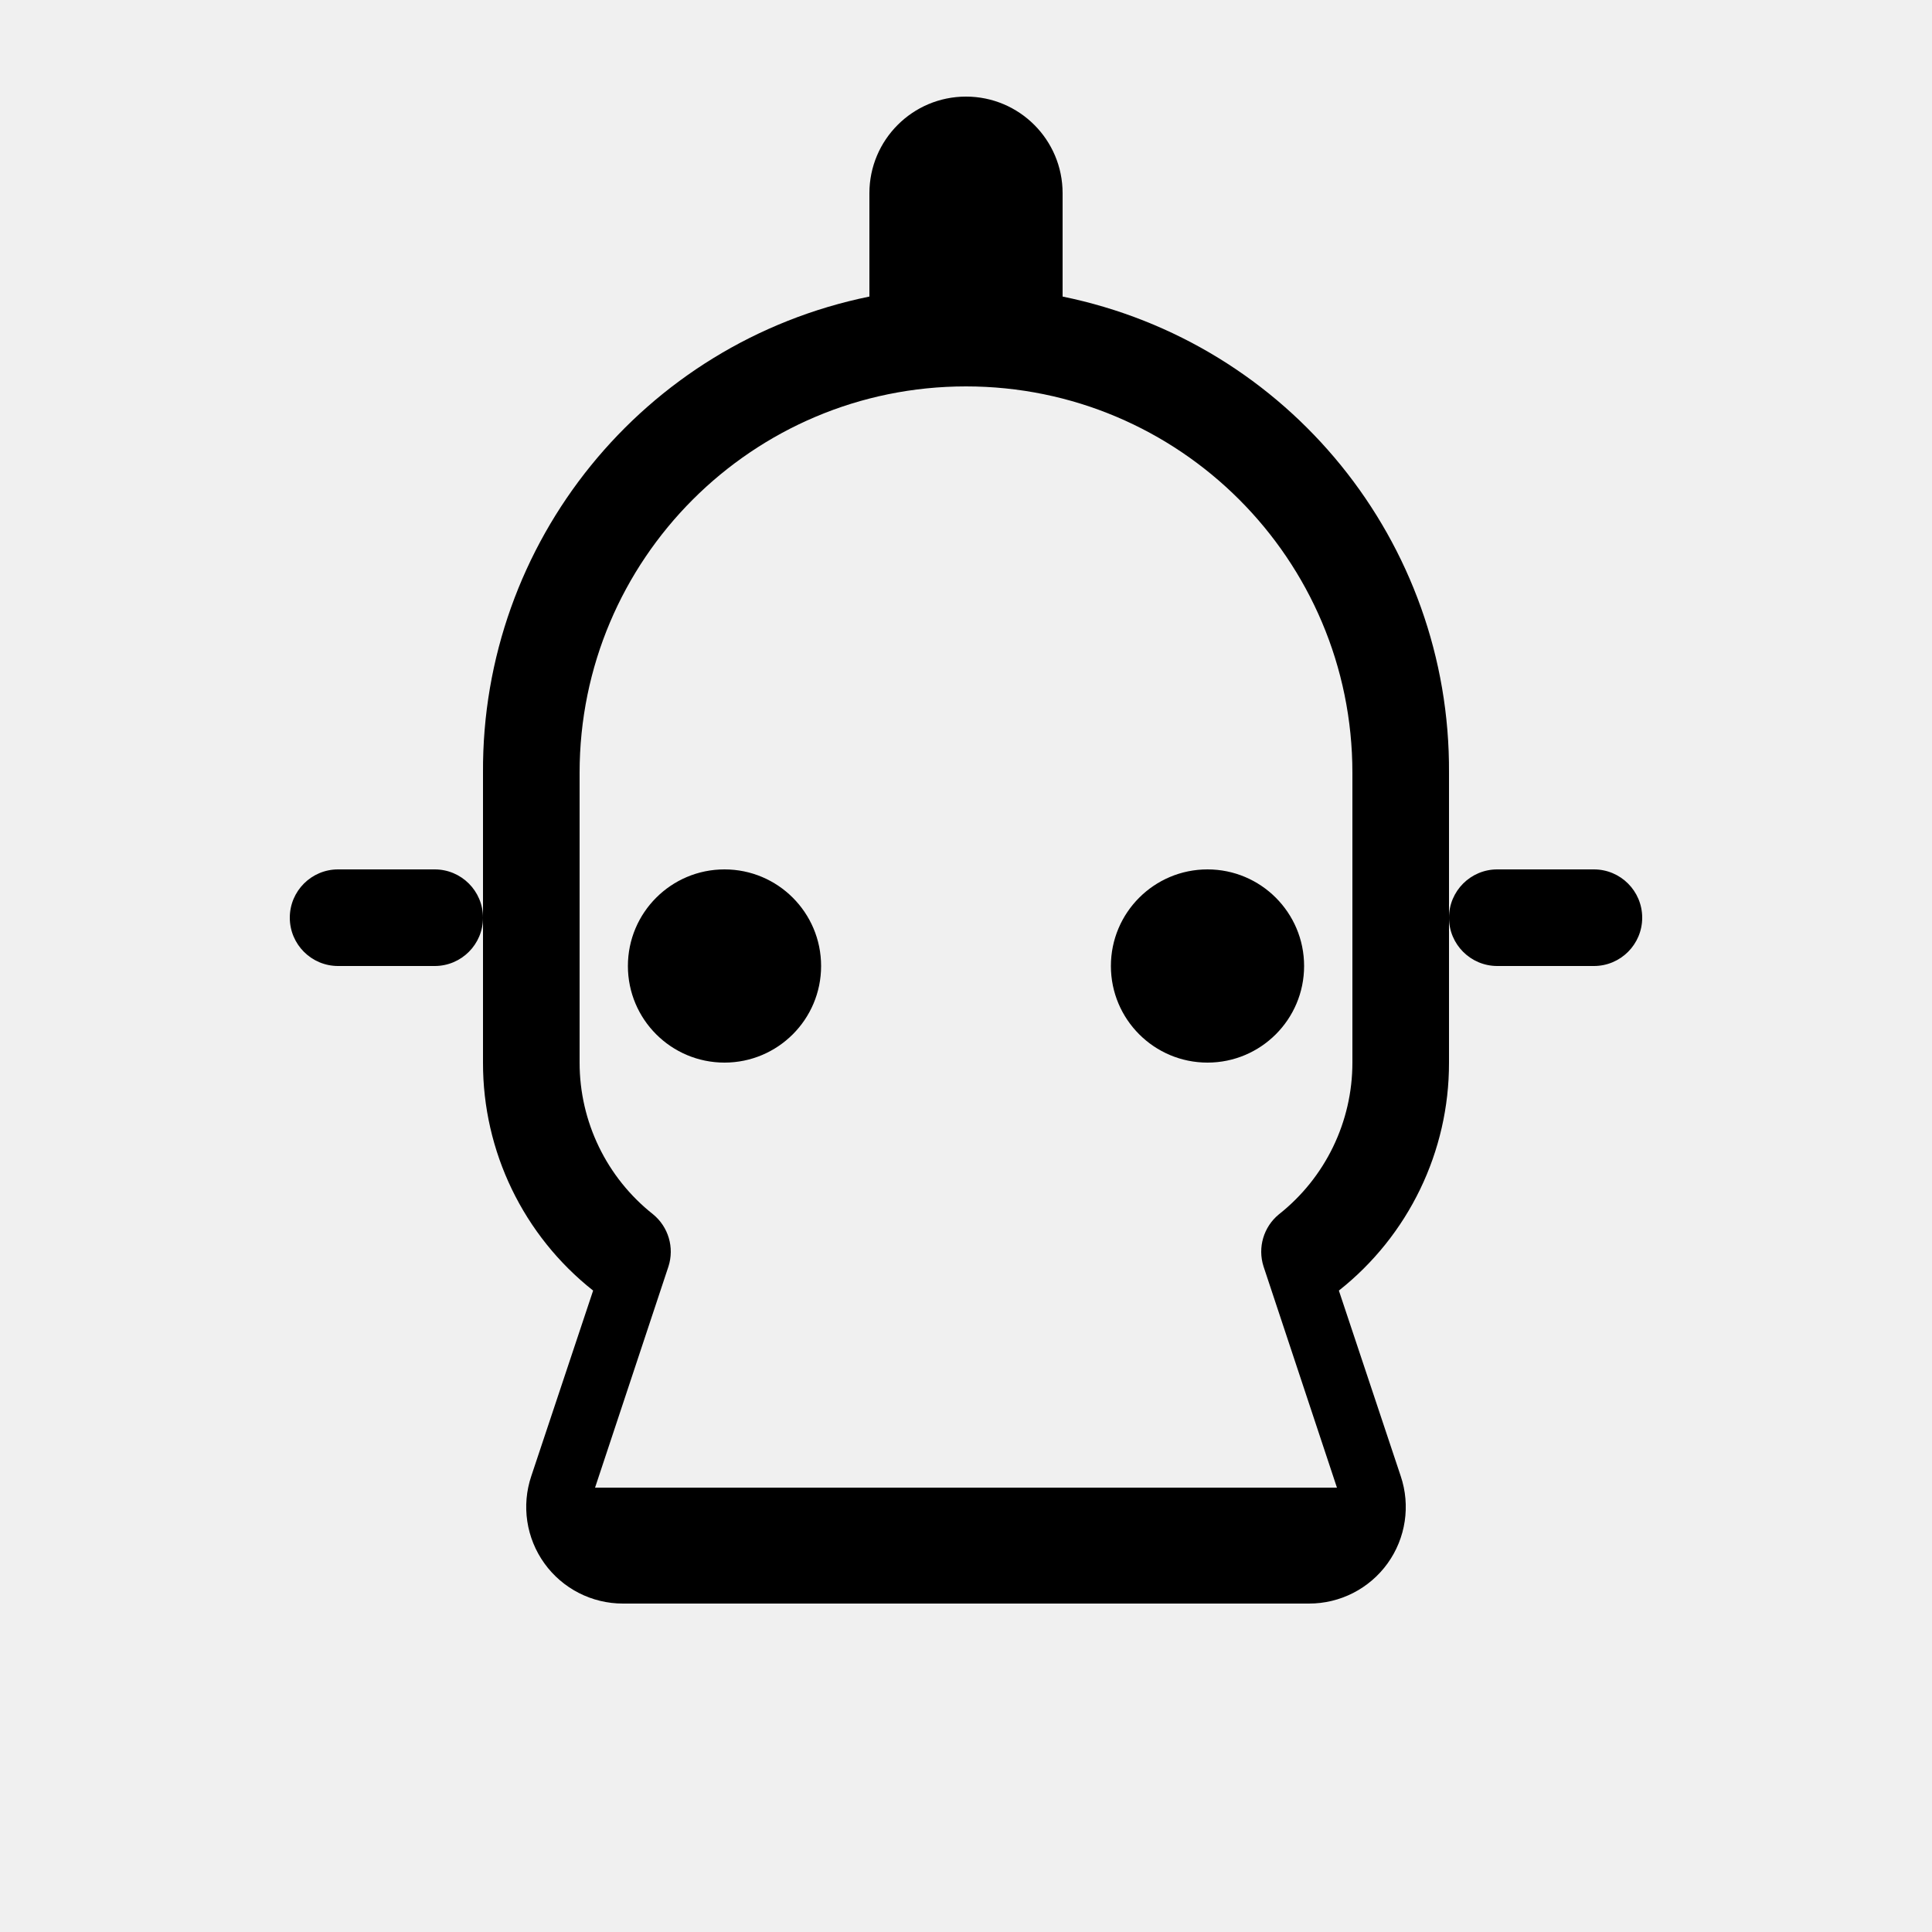
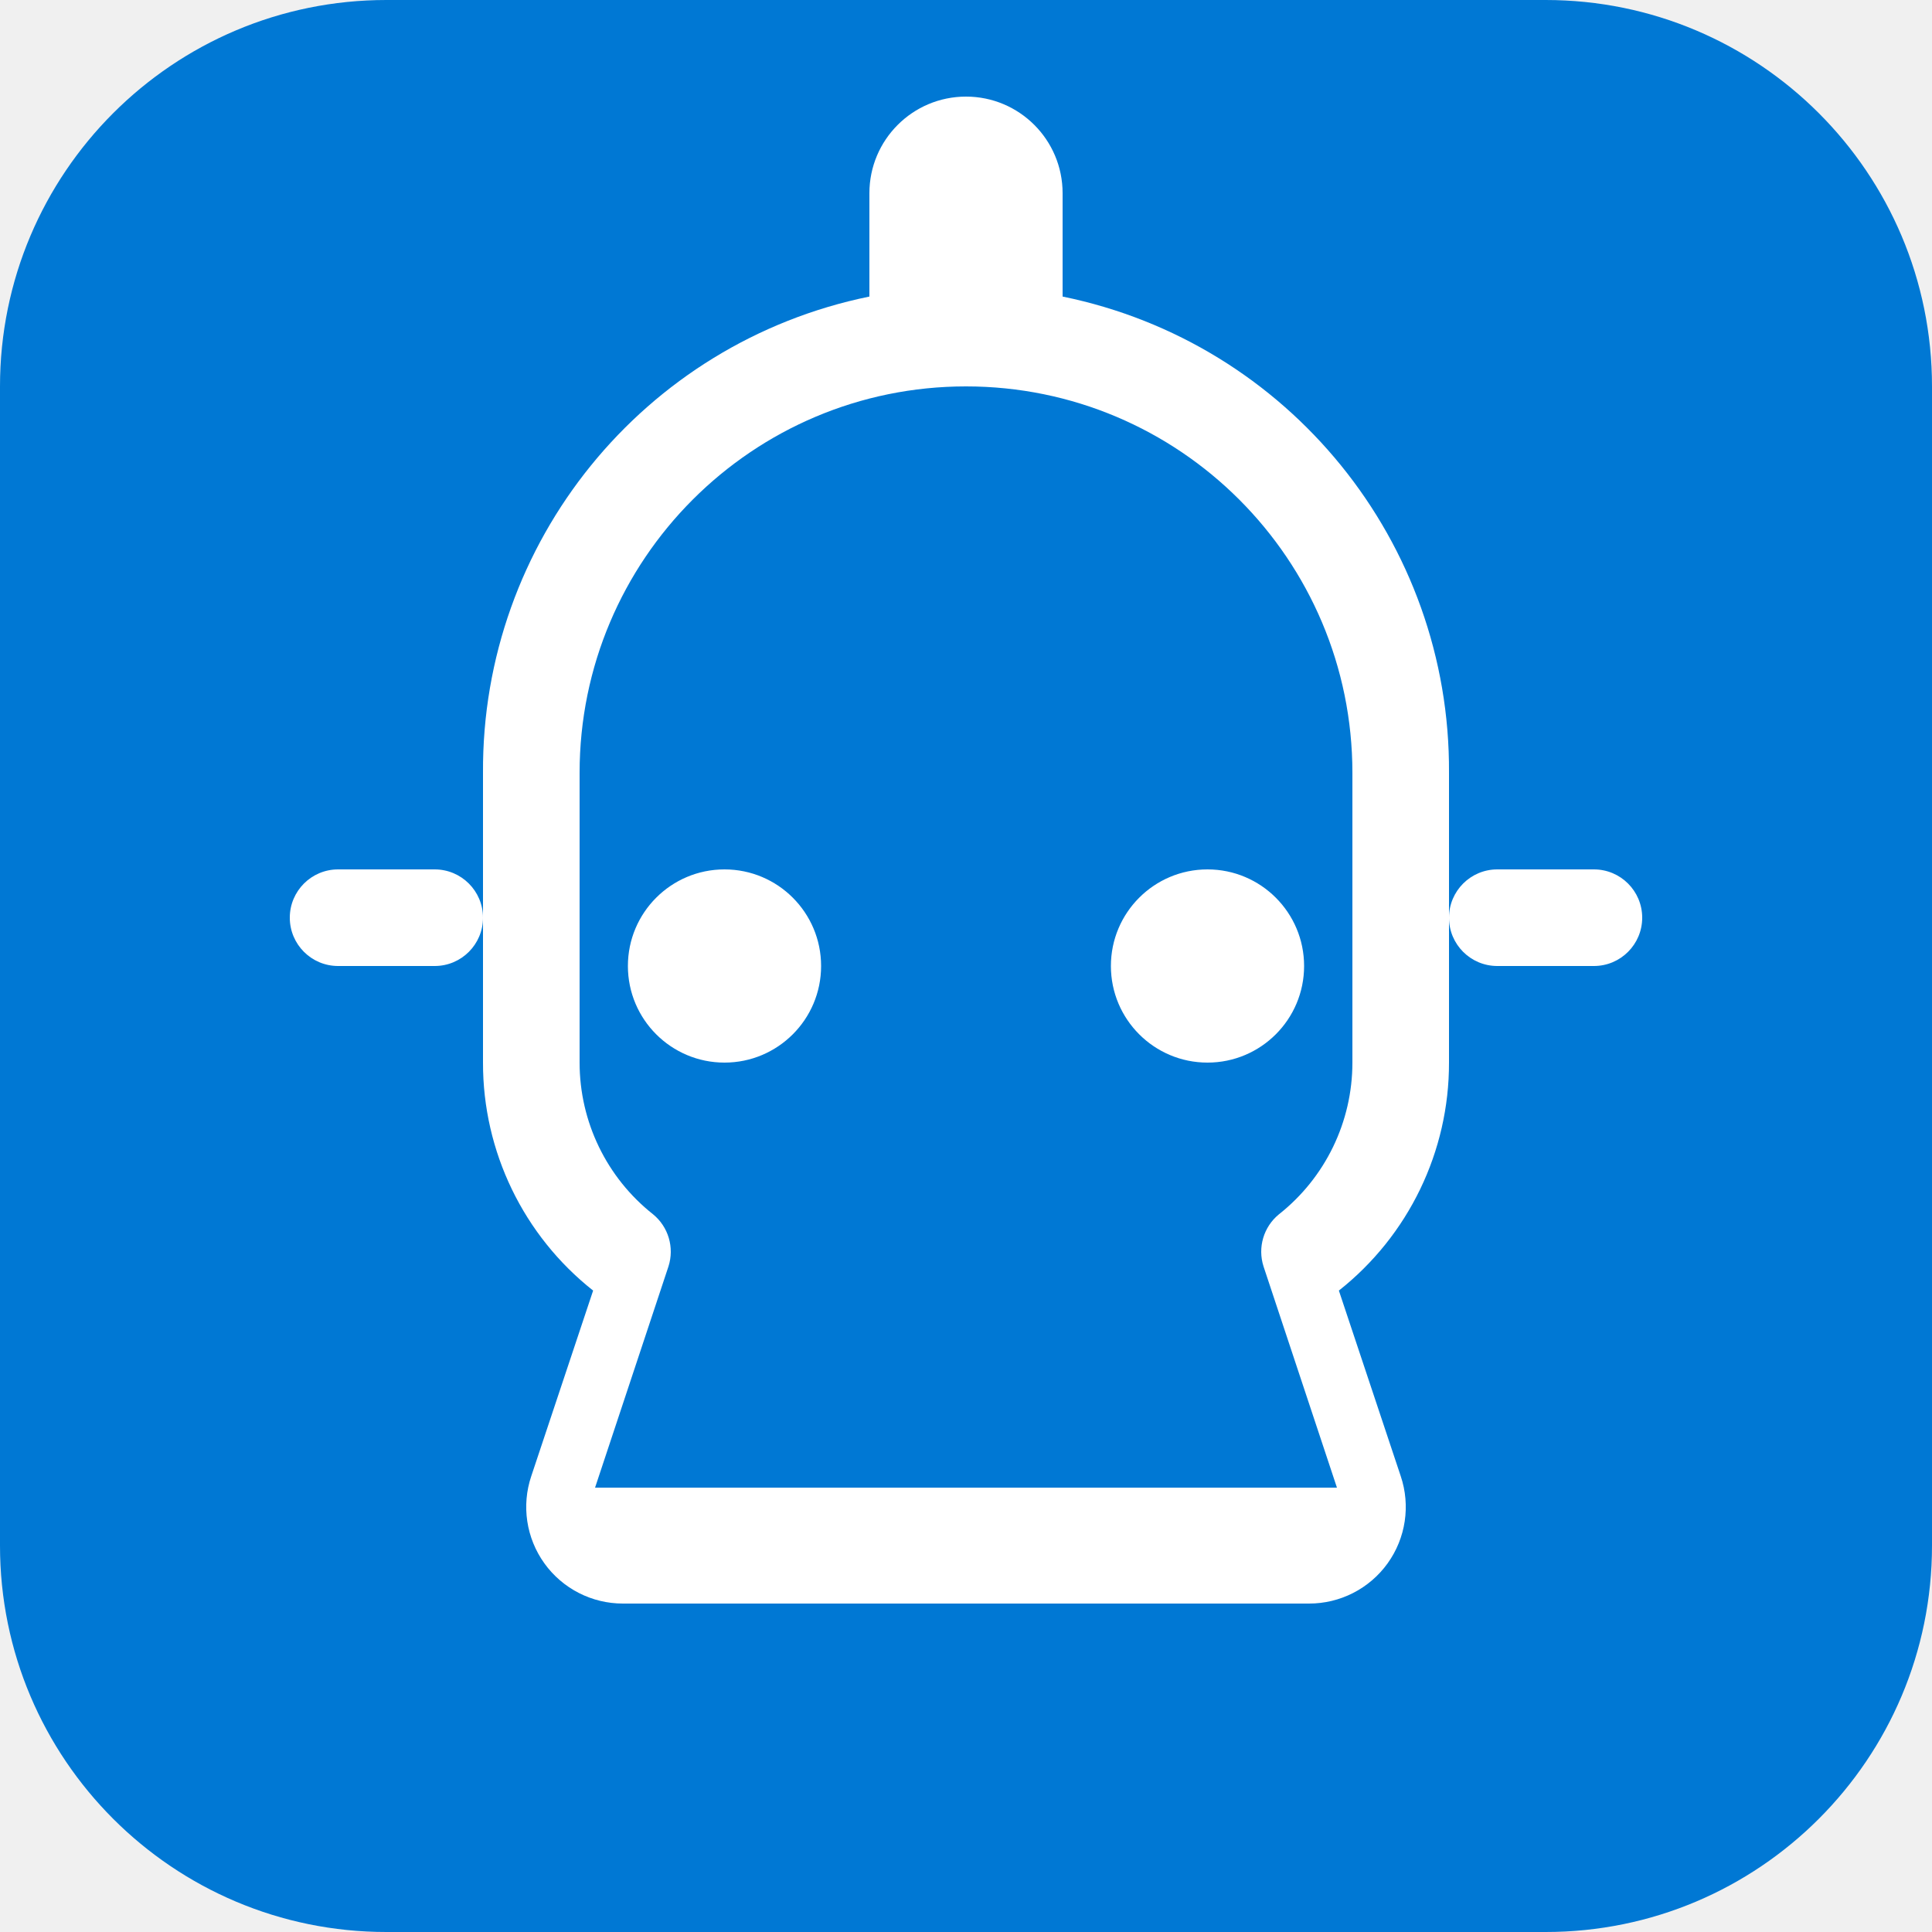
- <svg xmlns="http://www.w3.org/2000/svg" viewBox="0 0 20 20" fill="currentColor">
-   <path d="M10 1a1 1 0 0 1 1 1v1.07A5.001 5.001 0 0 1 15 8v3a3 3 0 0 1-1.14 2.36l.64 1.92a1 1 0 0 1-.95 1.32H6.45a1 1 0 0 1-.95-1.32l.64-1.92A3 3 0 0 1 5 11V8a5.001 5.001 0 0 1 4-4.93V2a1 1 0 0 1 1-1zM6 8v3a2 2 0 0 0 .76 1.57.5.5 0 0 1 .16.54l-.76 2.29h7.68l-.76-2.29a.5.5 0 0 1 .16-.54A2 2 0 0 0 14 11V8a4 4 0 0 0-8 0zm1.5 1a1 1 0 1 1 0 2 1 1 0 0 1 0-2zm5 0a1 1 0 1 1 0 2 1 1 0 0 1 0-2zM3 9.5a.5.5 0 0 1 .5-.5h1a.5.5 0 0 1 0 1h-1a.5.5 0 0 1-.5-.5zm12 0a.5.5 0 0 1 .5-.5h1a.5.5 0 0 1 0 1h-1a.5.5 0 0 1-.5-.5z" />
+ <svg xmlns="http://www.w3.org/2000/svg" viewBox="0 0 20 20">
+   <rect width="20" height="20" rx="4" fill="#0078D4" />
+   <path d="M10 1a1 1 0 0 1 1 1v1.07A5.001 5.001 0 0 1 15 8v3a3 3 0 0 1-1.14 2.36l.64 1.92a1 1 0 0 1-.95 1.32H6.45a1 1 0 0 1-.95-1.32l.64-1.92A3 3 0 0 1 5 11V8a5.001 5.001 0 0 1 4-4.93V2a1 1 0 0 1 1-1zM6 8v3a2 2 0 0 0 .76 1.57.5.5 0 0 1 .16.54l-.76 2.29h7.68l-.76-2.29a.5.5 0 0 1 .16-.54A2 2 0 0 0 14 11V8a4 4 0 0 0-8 0zm1.5 1a1 1 0 1 1 0 2 1 1 0 0 1 0-2zm5 0a1 1 0 1 1 0 2 1 1 0 0 1 0-2zM3 9.5a.5.5 0 0 1 .5-.5h1a.5.5 0 0 1 0 1h-1a.5.5 0 0 1-.5-.5zm12 0a.5.5 0 0 1 .5-.5h1a.5.5 0 0 1 0 1h-1a.5.5 0 0 1-.5-.5z" fill="white" />
</svg>
